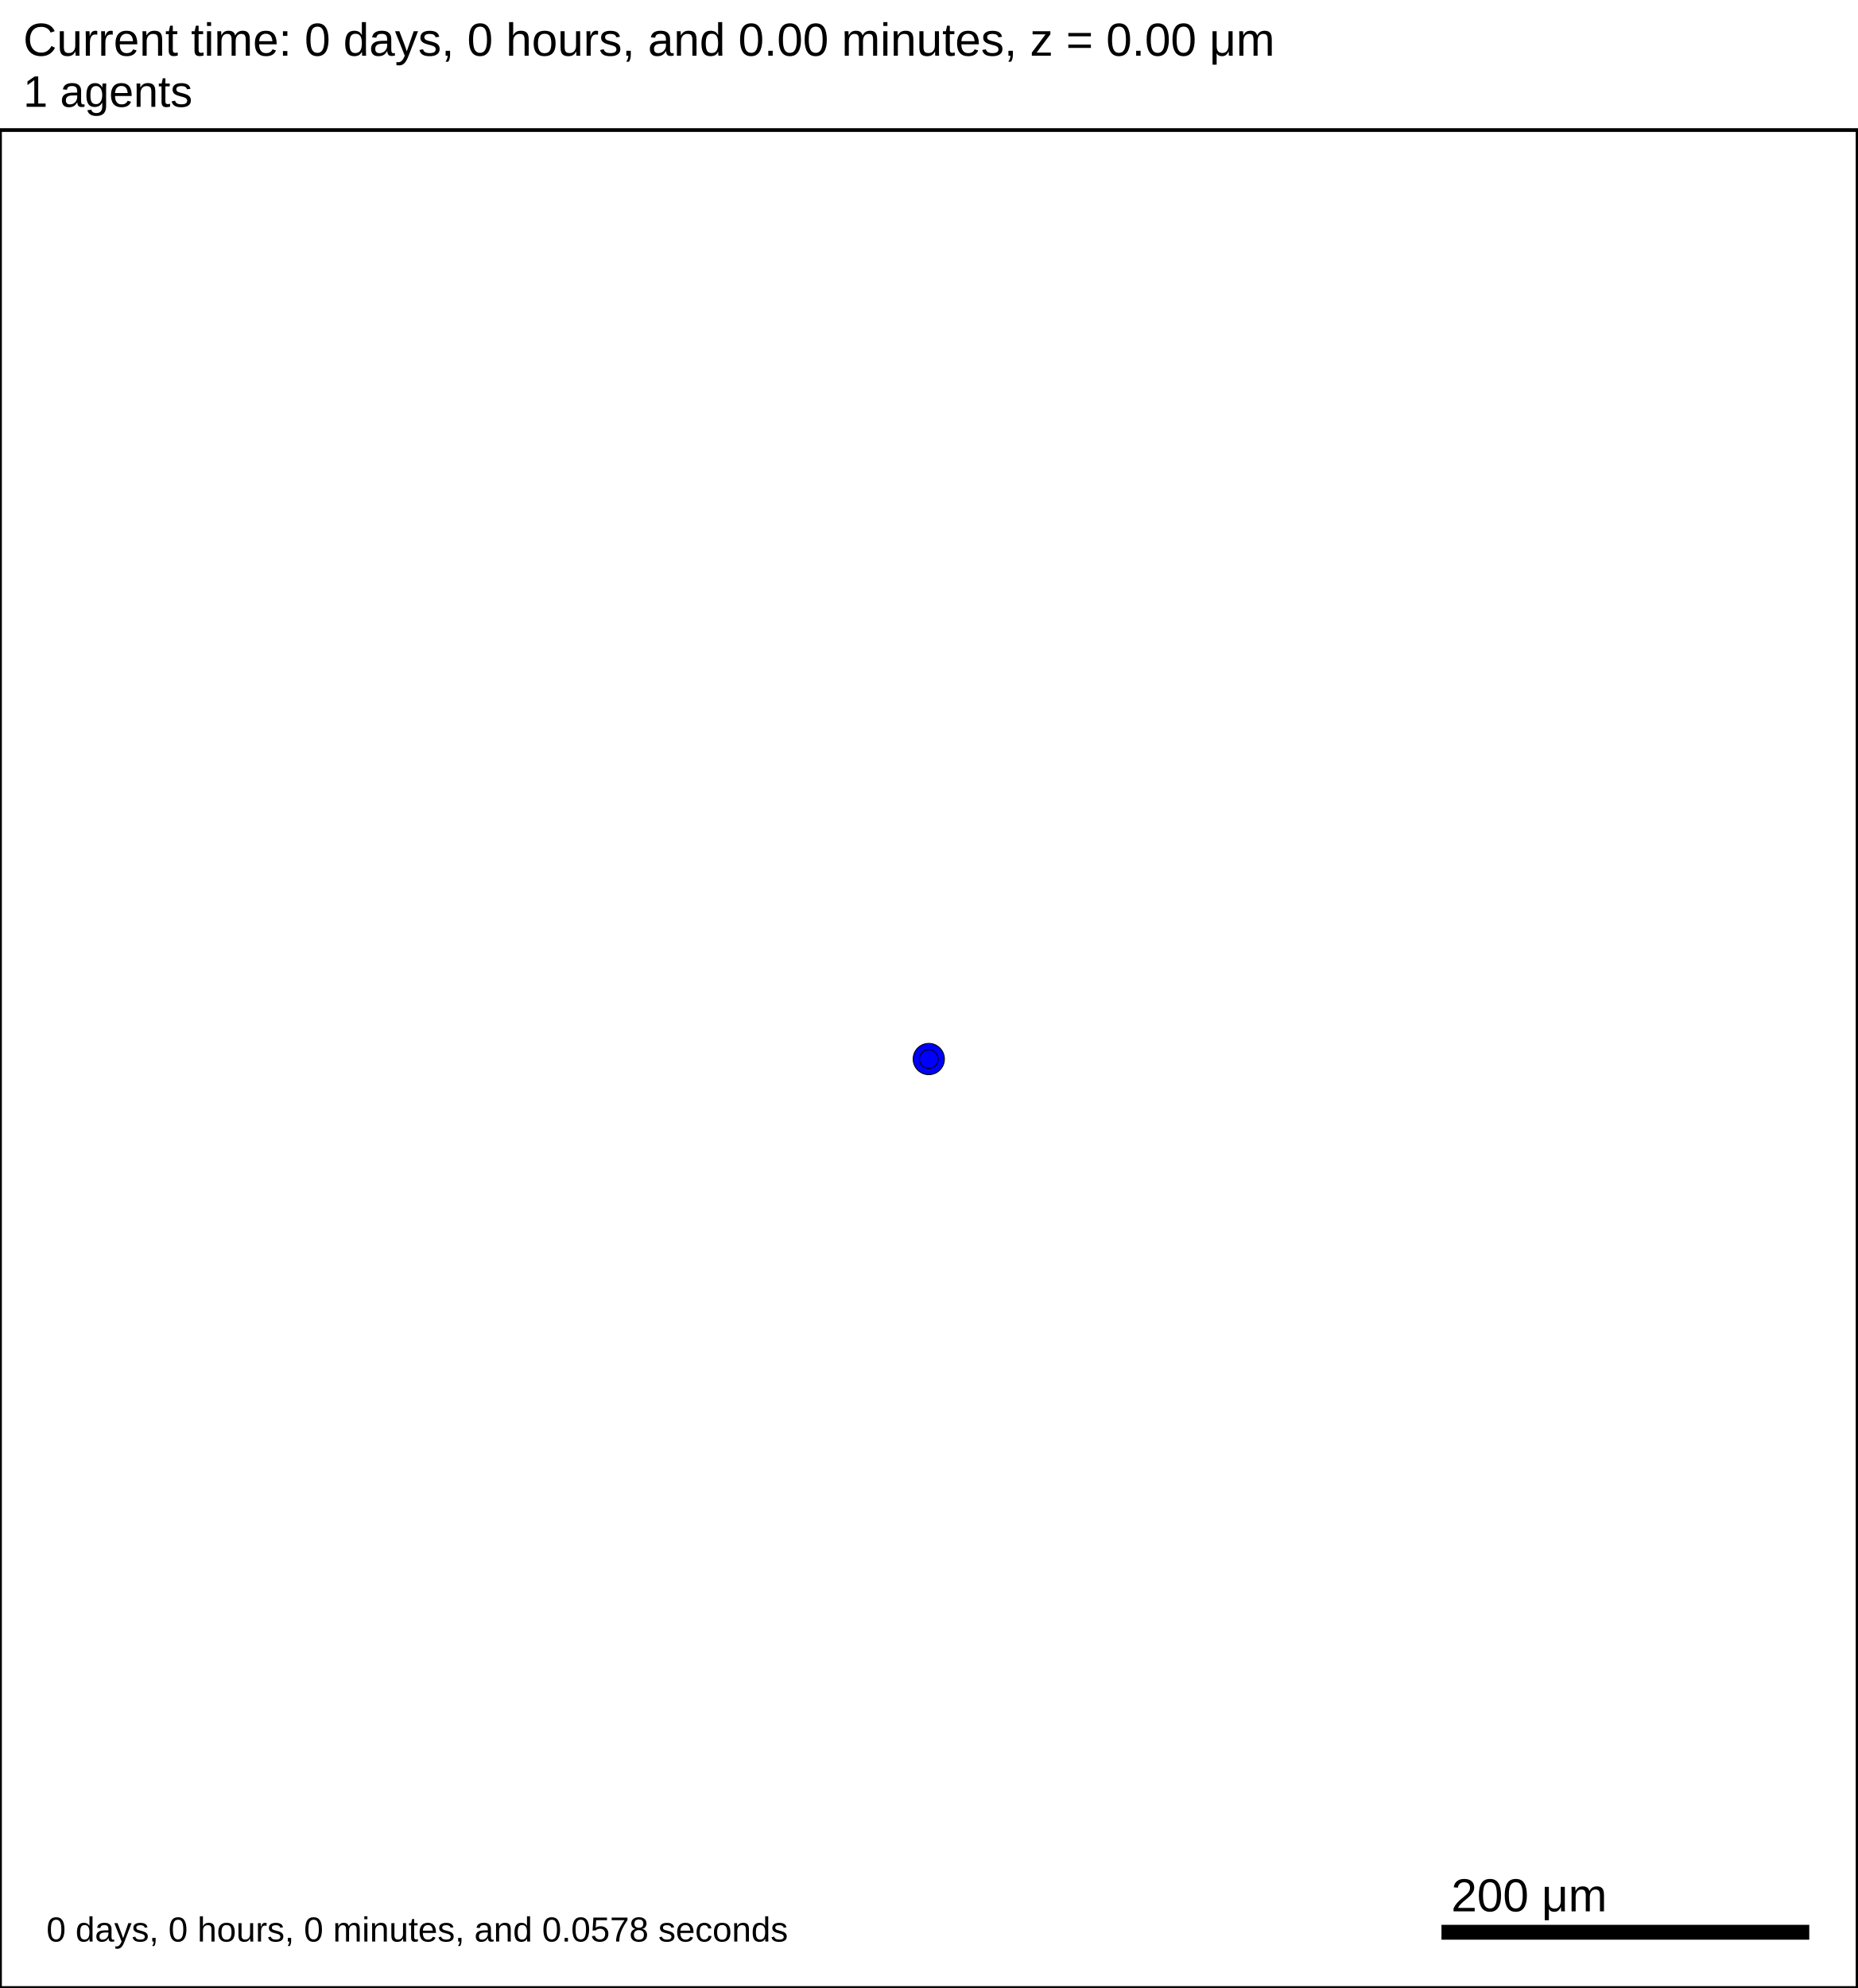
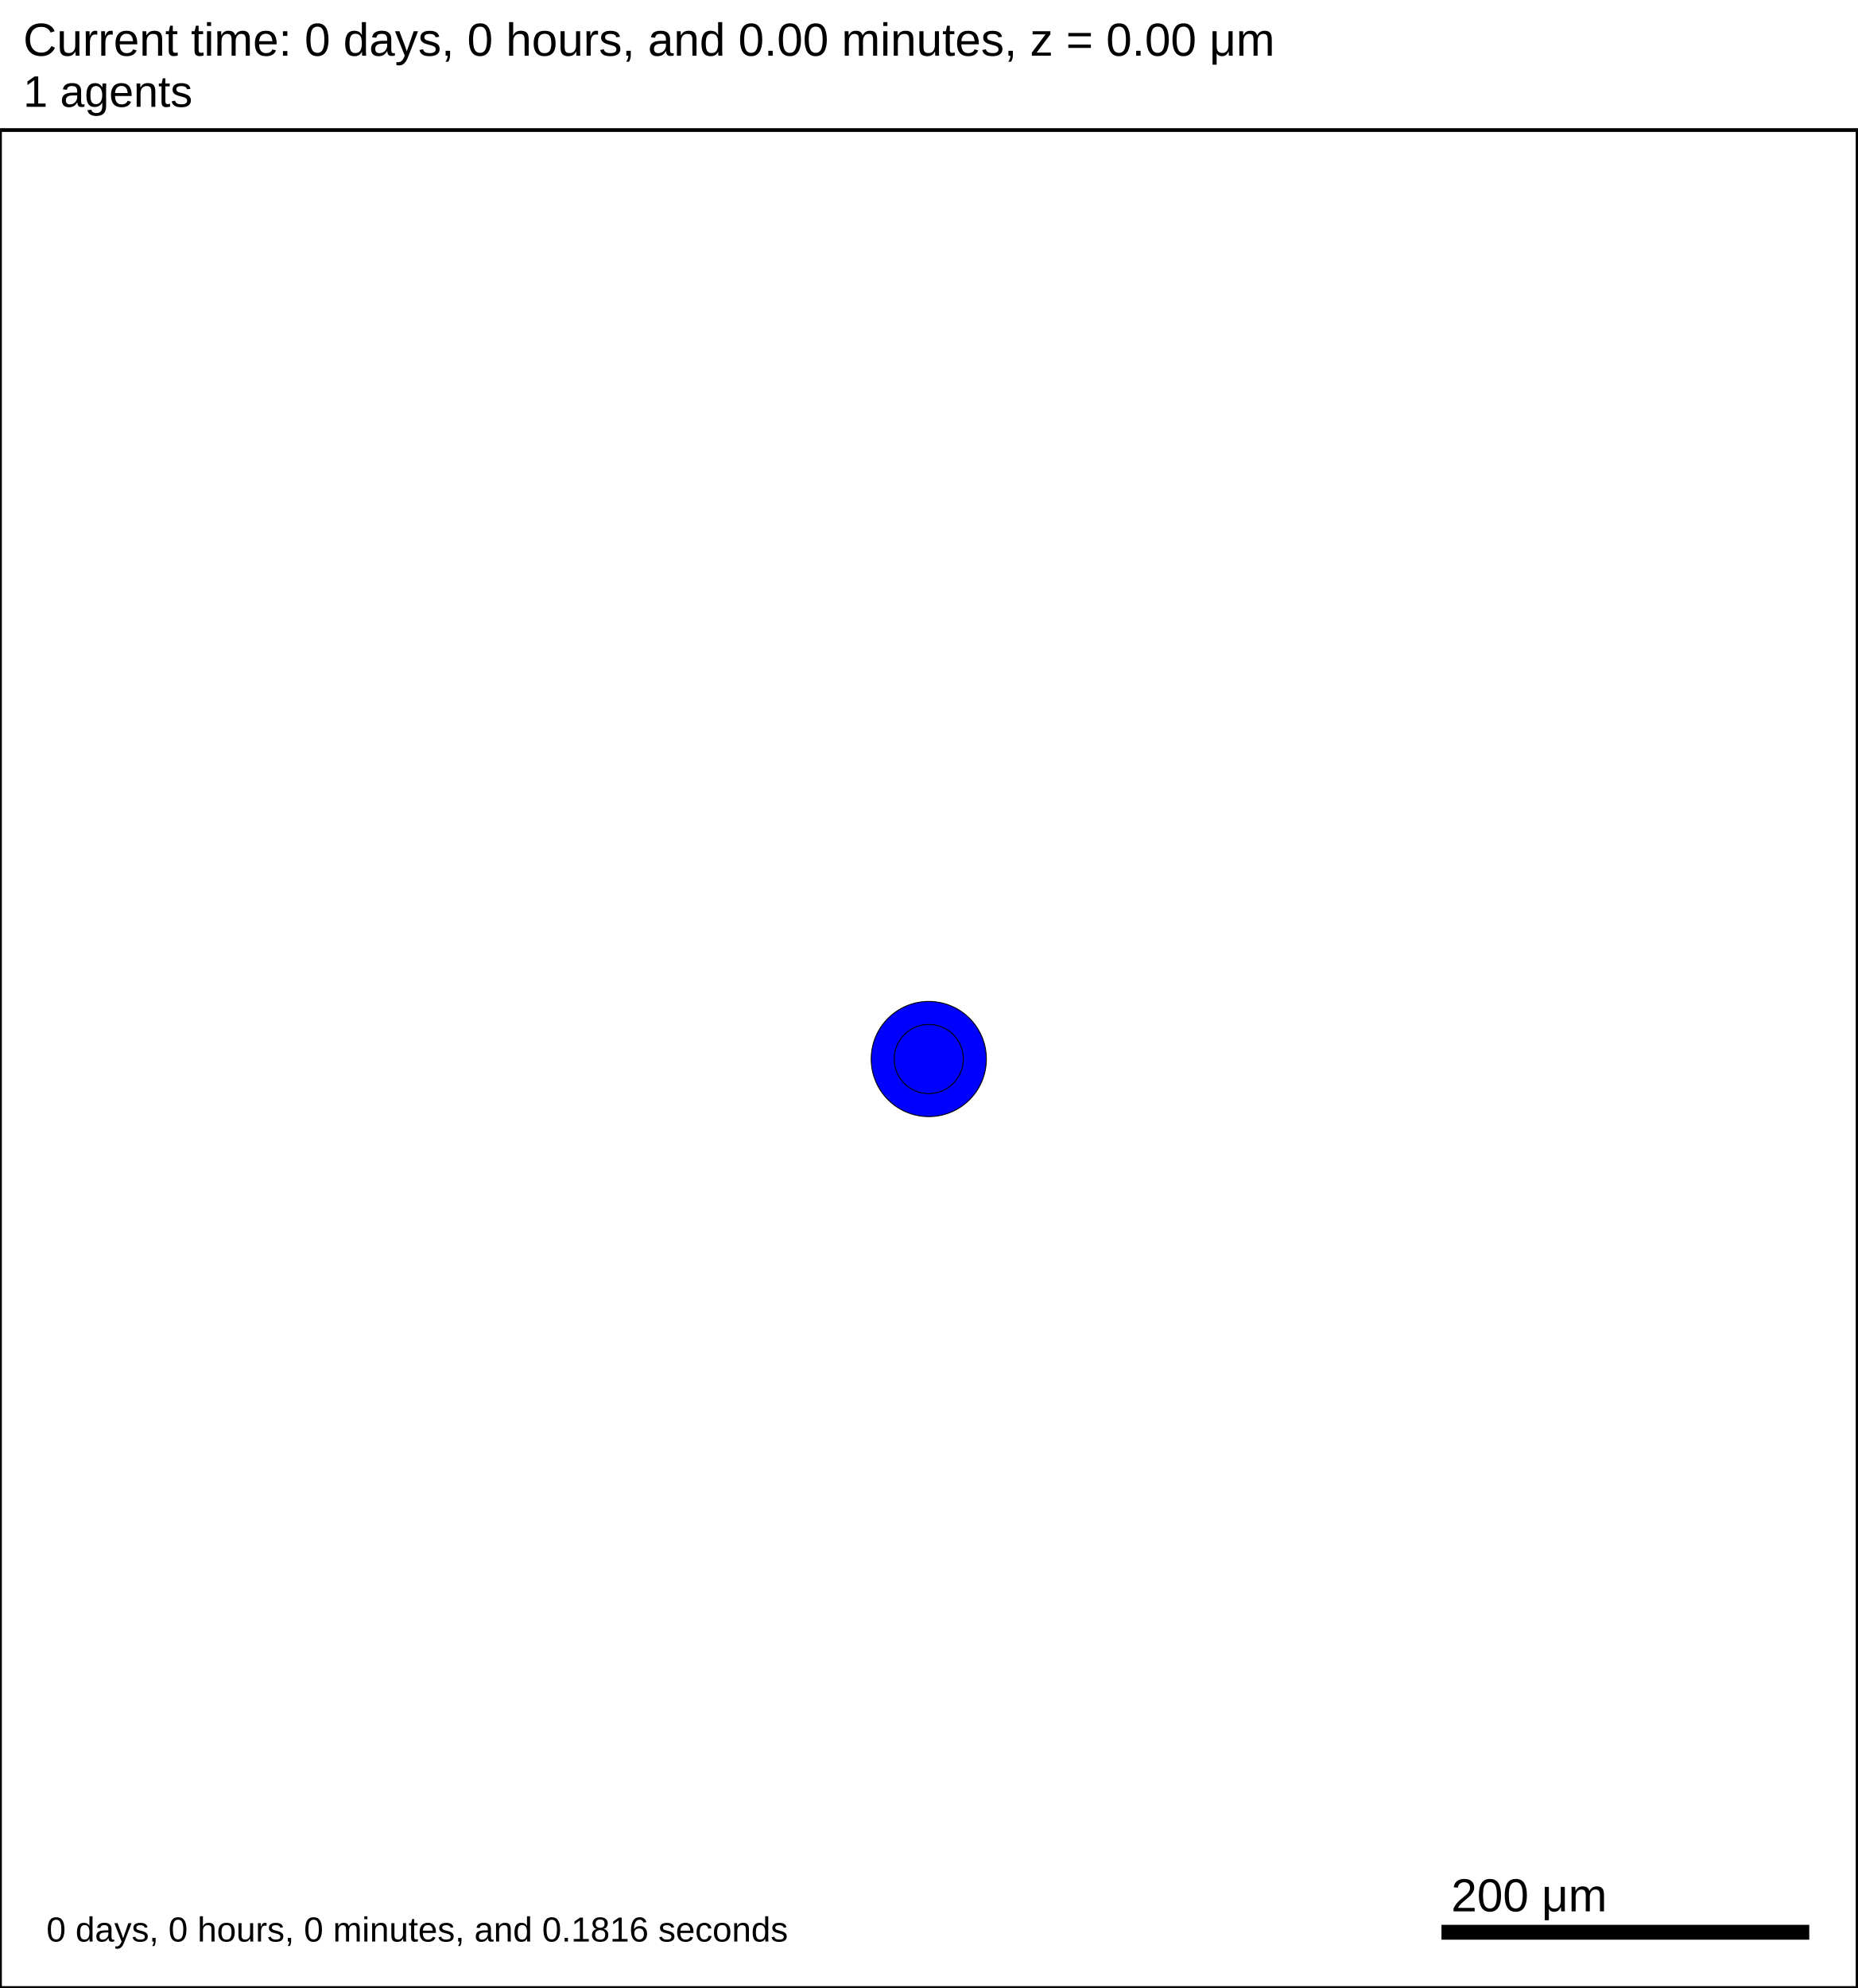
<svg xmlns="http://www.w3.org/2000/svg" version="1.1" width="1000" height="1070" id="svg2">
  <rect x="0" y="0" width="1000" height="1070" stroke-width="2" stroke="white" fill="white" />
  <text x="12.5" y="30" font-family="Arial" font-size="25" fill="black">
   Current time: 0 days, 0 hours, and 0.00 minutes, z = 0.00 μm
  </text>
  <text x="12.5" y="57.5" font-family="Arial" font-size="23.75" fill="black">
   1 agents
  </text>
  <g id="tissue" transform="translate(0,1070) scale(1,-1)">
    <g id="ECM">
  </g>
    <g id="cells">
      <g id="cell0">
-         <circle cx="500" cy="500" r="8.413" stroke-width="0.5" stroke="rgb(0,0,0)" fill="blue" />
-         <circle cx="500" cy="500" r="5.052" stroke-width="0.5" stroke="rgb(0,0,0)" fill="blue" />
+         <circle cx="500" cy="500" r="30.993" stroke-width="0.5" stroke="rgb(0,0,0)" fill="blue" />
+         <circle cx="500" cy="500" r="18.61" stroke-width="0.5" stroke="rgb(0,0,0)" fill="blue" />
      </g>
    </g>
  </g>
  <rect x="775" y="1035" width="200" height="10" stroke-width="2" stroke="rgb(255,255,255)" fill="rgb(0,0,0)" />
  <text x="781.25" y="1028.75" font-family="Arial" font-size="25" fill="black">
   200 μm
  </text>
  <text x="25" y="1045" font-family="Arial" font-size="18.75" fill="black">
-    0 days, 0 hours, 0 minutes, and 0.0578 seconds
+    0 days, 0 hours, 0 minutes, and 0.1816 seconds
  </text>
  <rect x="0" y="70" width="1000" height="1000" stroke-width="2" stroke="rgb(0,0,0)" fill="none" />
</svg>
